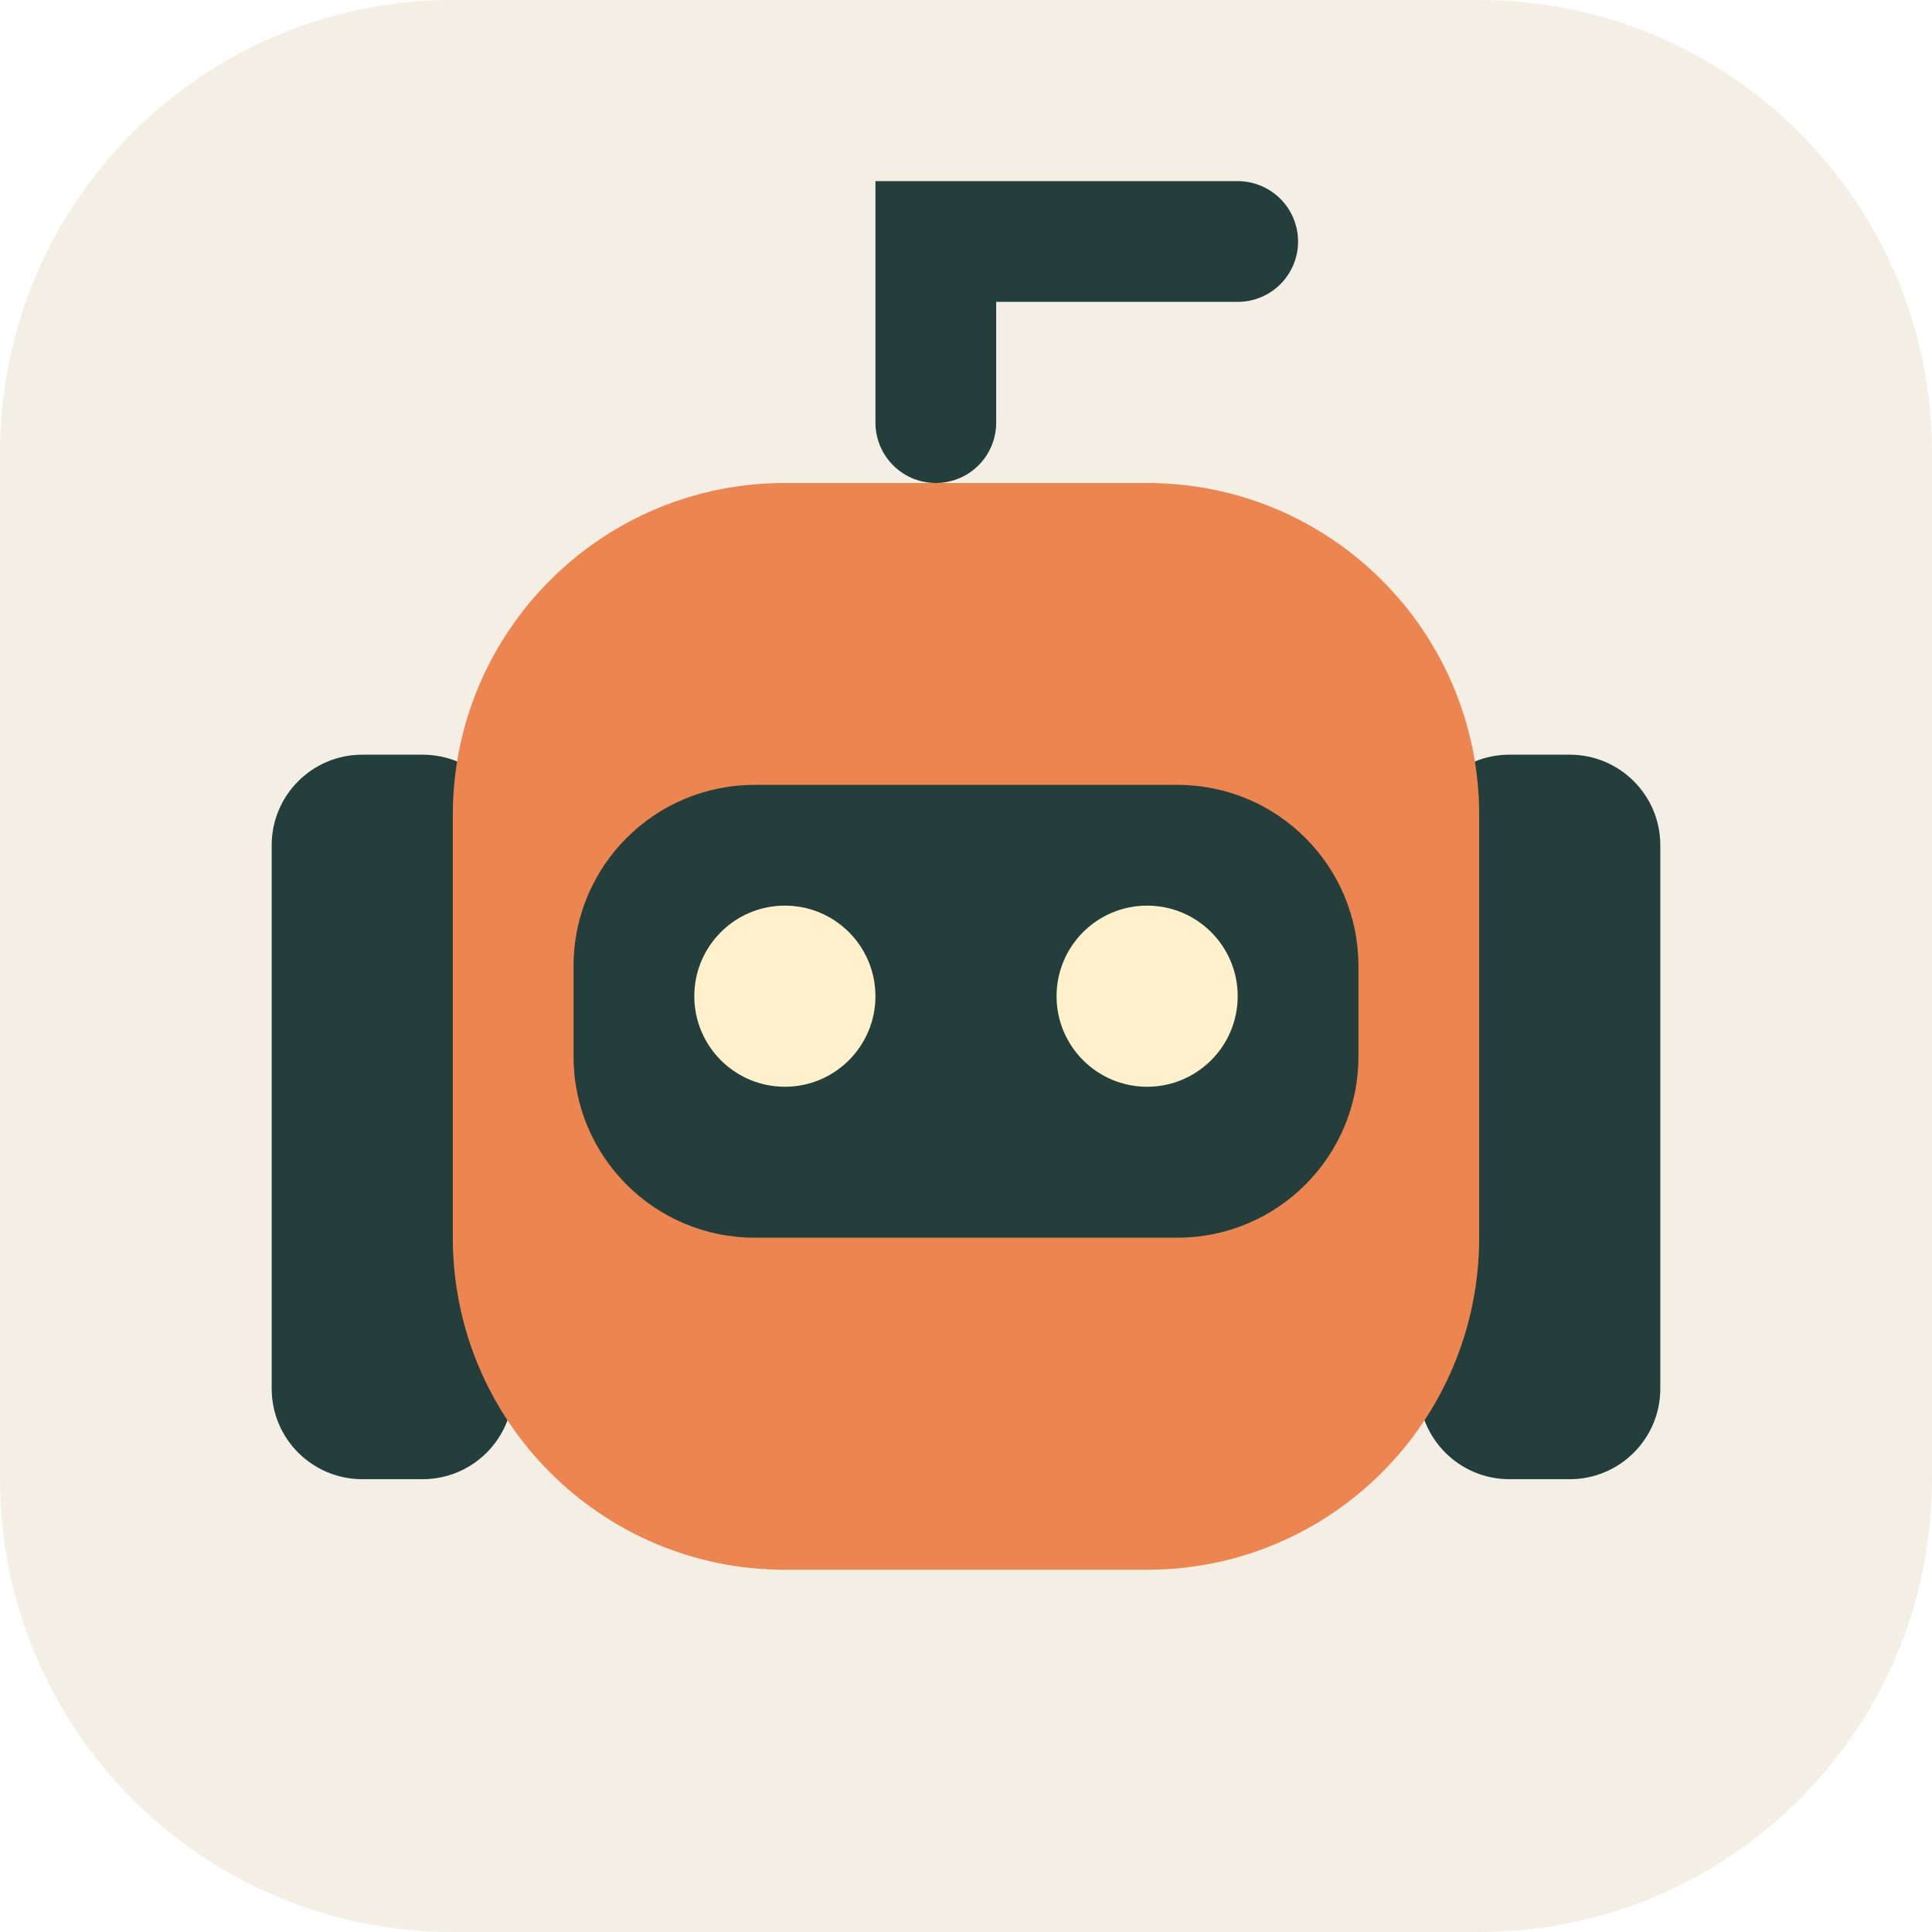
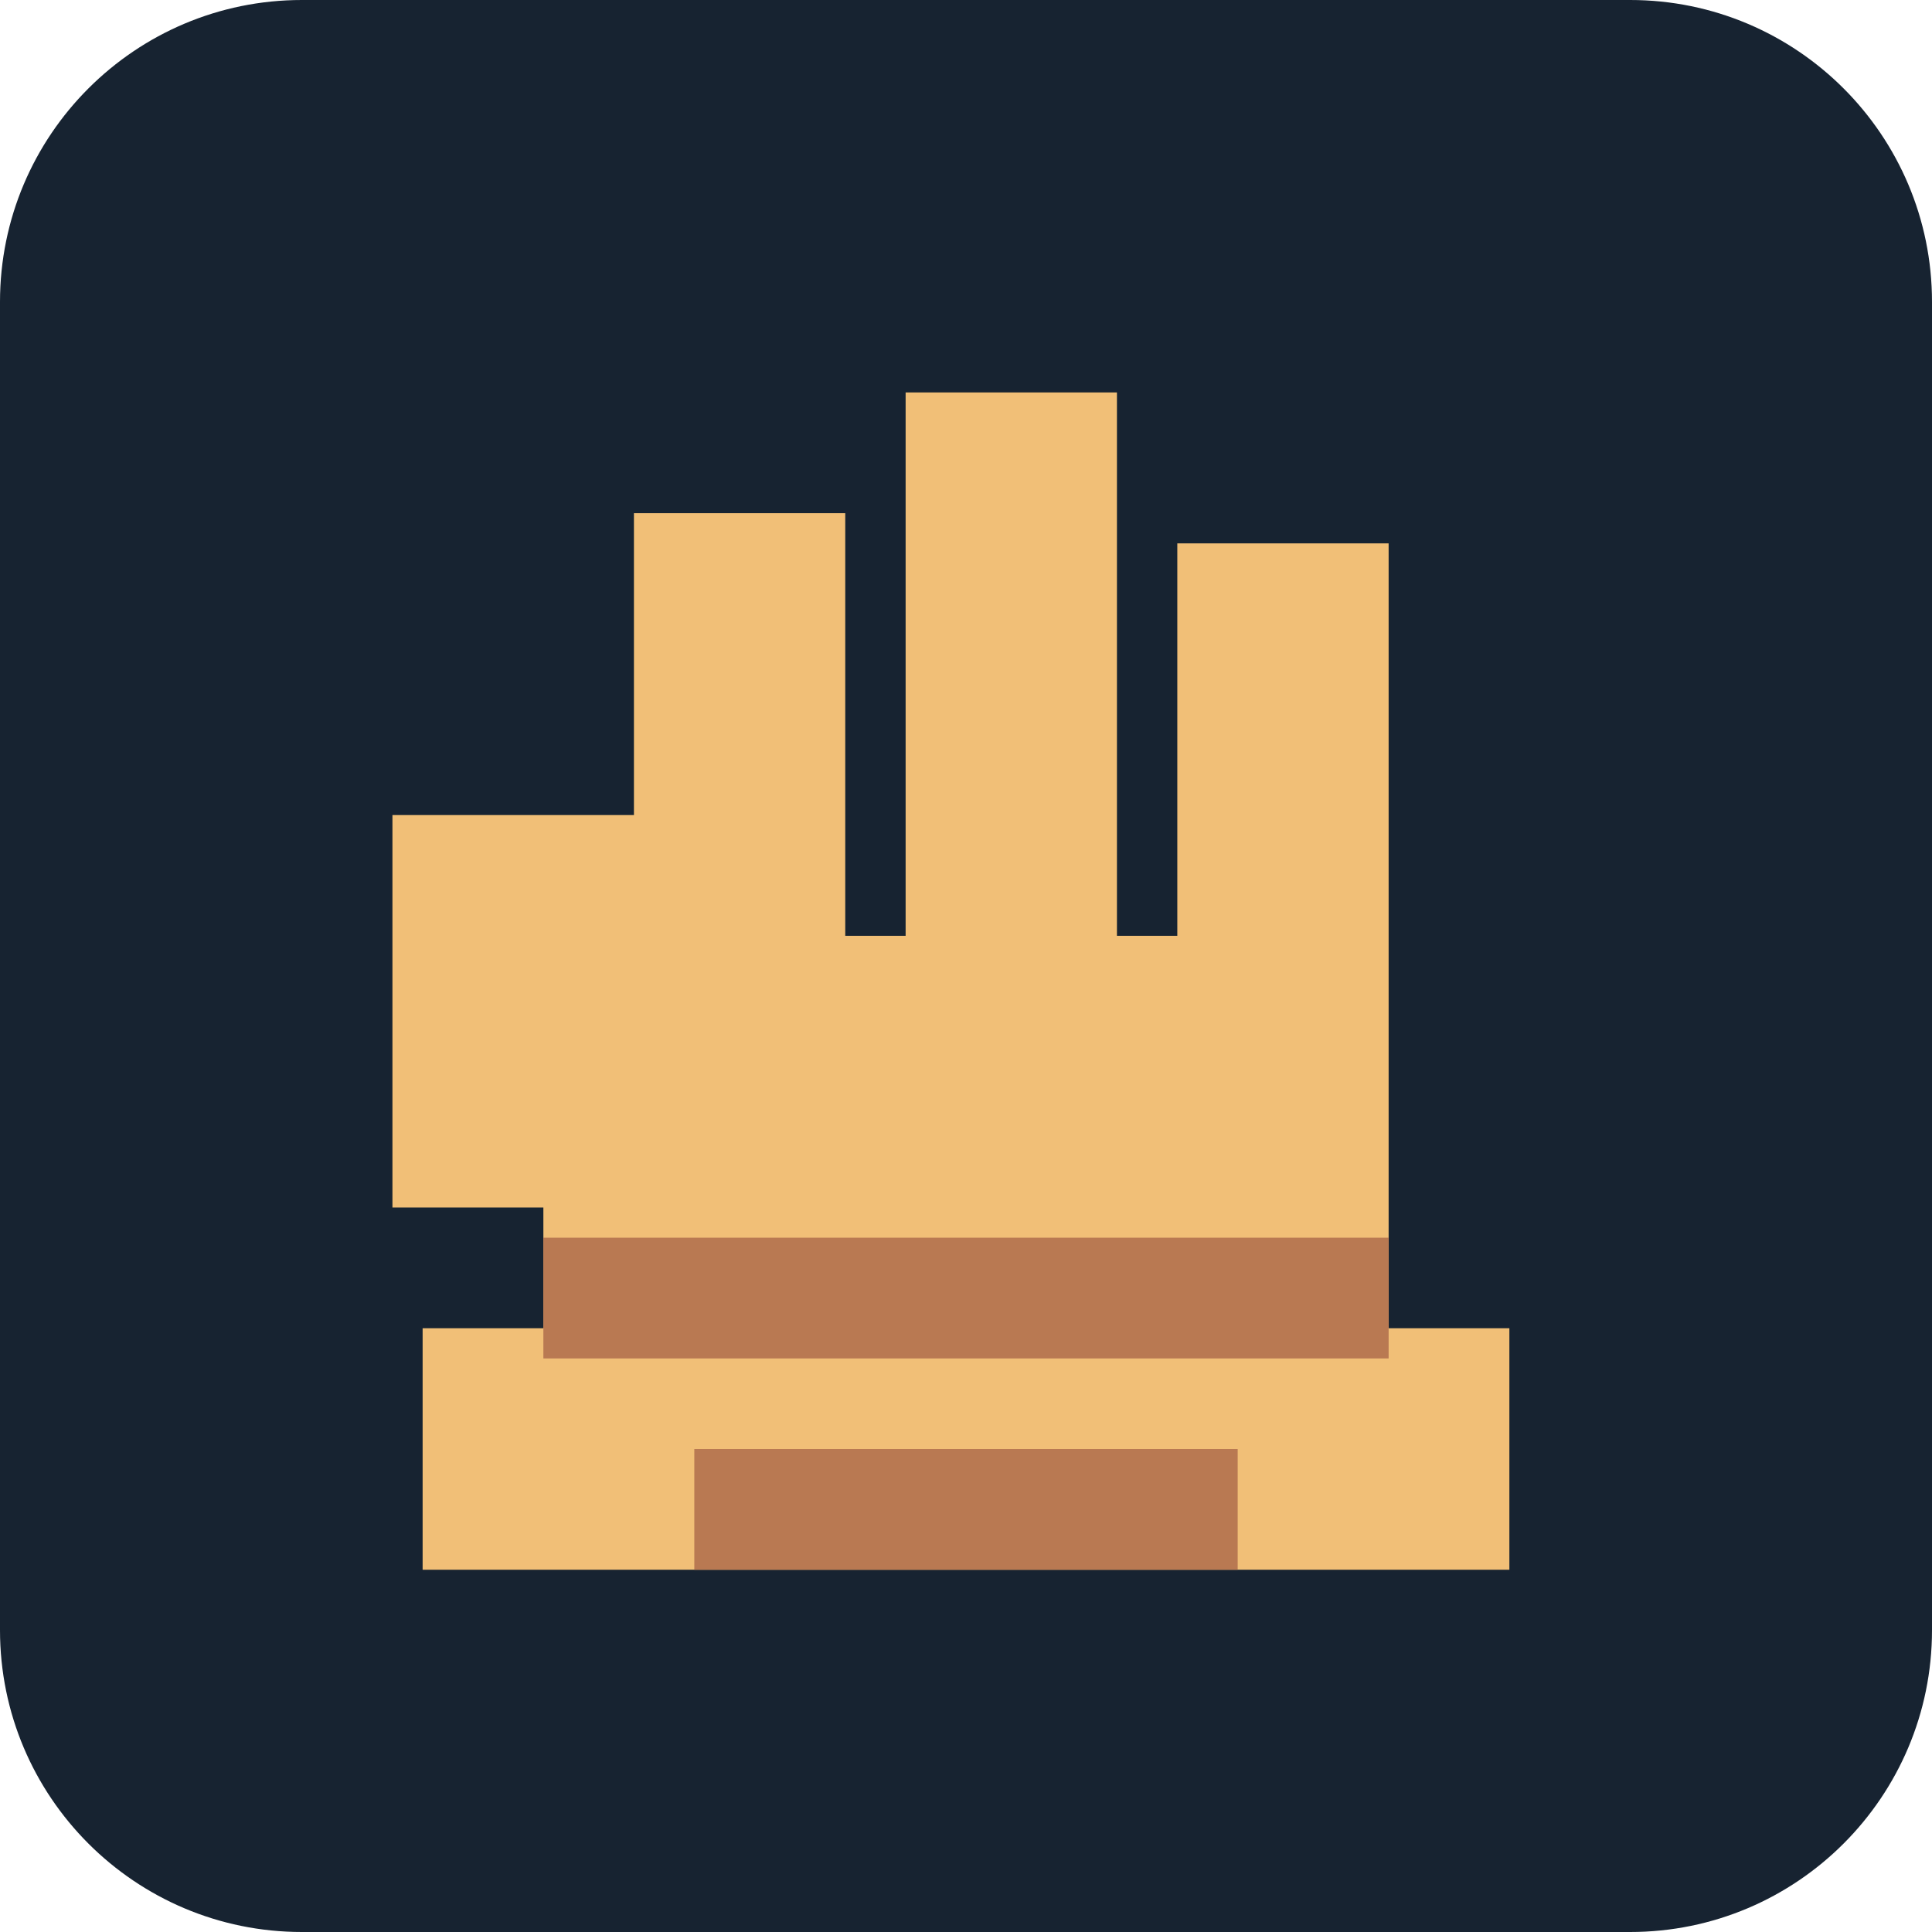
<svg xmlns="http://www.w3.org/2000/svg" viewBox="0 0 64 64">
-   <rect width="64" height="64" rx="15" fill="#f3efe4" />
-   <path d="M31 14V8h10" fill="none" stroke="#243e3b" stroke-width="4" stroke-linecap="round" />
-   <rect x="9" y="25" width="8" height="24" rx="3" fill="#243e3b" />
-   <rect x="47" y="25" width="8" height="24" rx="3" fill="#243e3b" />
-   <rect x="15" y="16" width="34" height="36" rx="11" fill="#ec8550" />
-   <rect x="19" y="26" width="26" height="15" rx="6" fill="#243e3b" />
-   <circle cx="26" cy="33" r="3" fill="#fff1cc" />
-   <circle cx="38" cy="33" r="3" fill="#fff1cc" />
+   <rect width="64" height="64" rx="10" fill="#172331" />
+   <path d="M14 44h36v8H14zM18 31h28v13H18zM21 17h7v15h-7zm9-4h7v19h-7zm9 5h7v18h-7zM13 27h8v13h-8z" fill="#f1bf77" />
+   <path d="M18 41h28v4H18zM23 48h18v4H23z" fill="#b97952" />
</svg>
